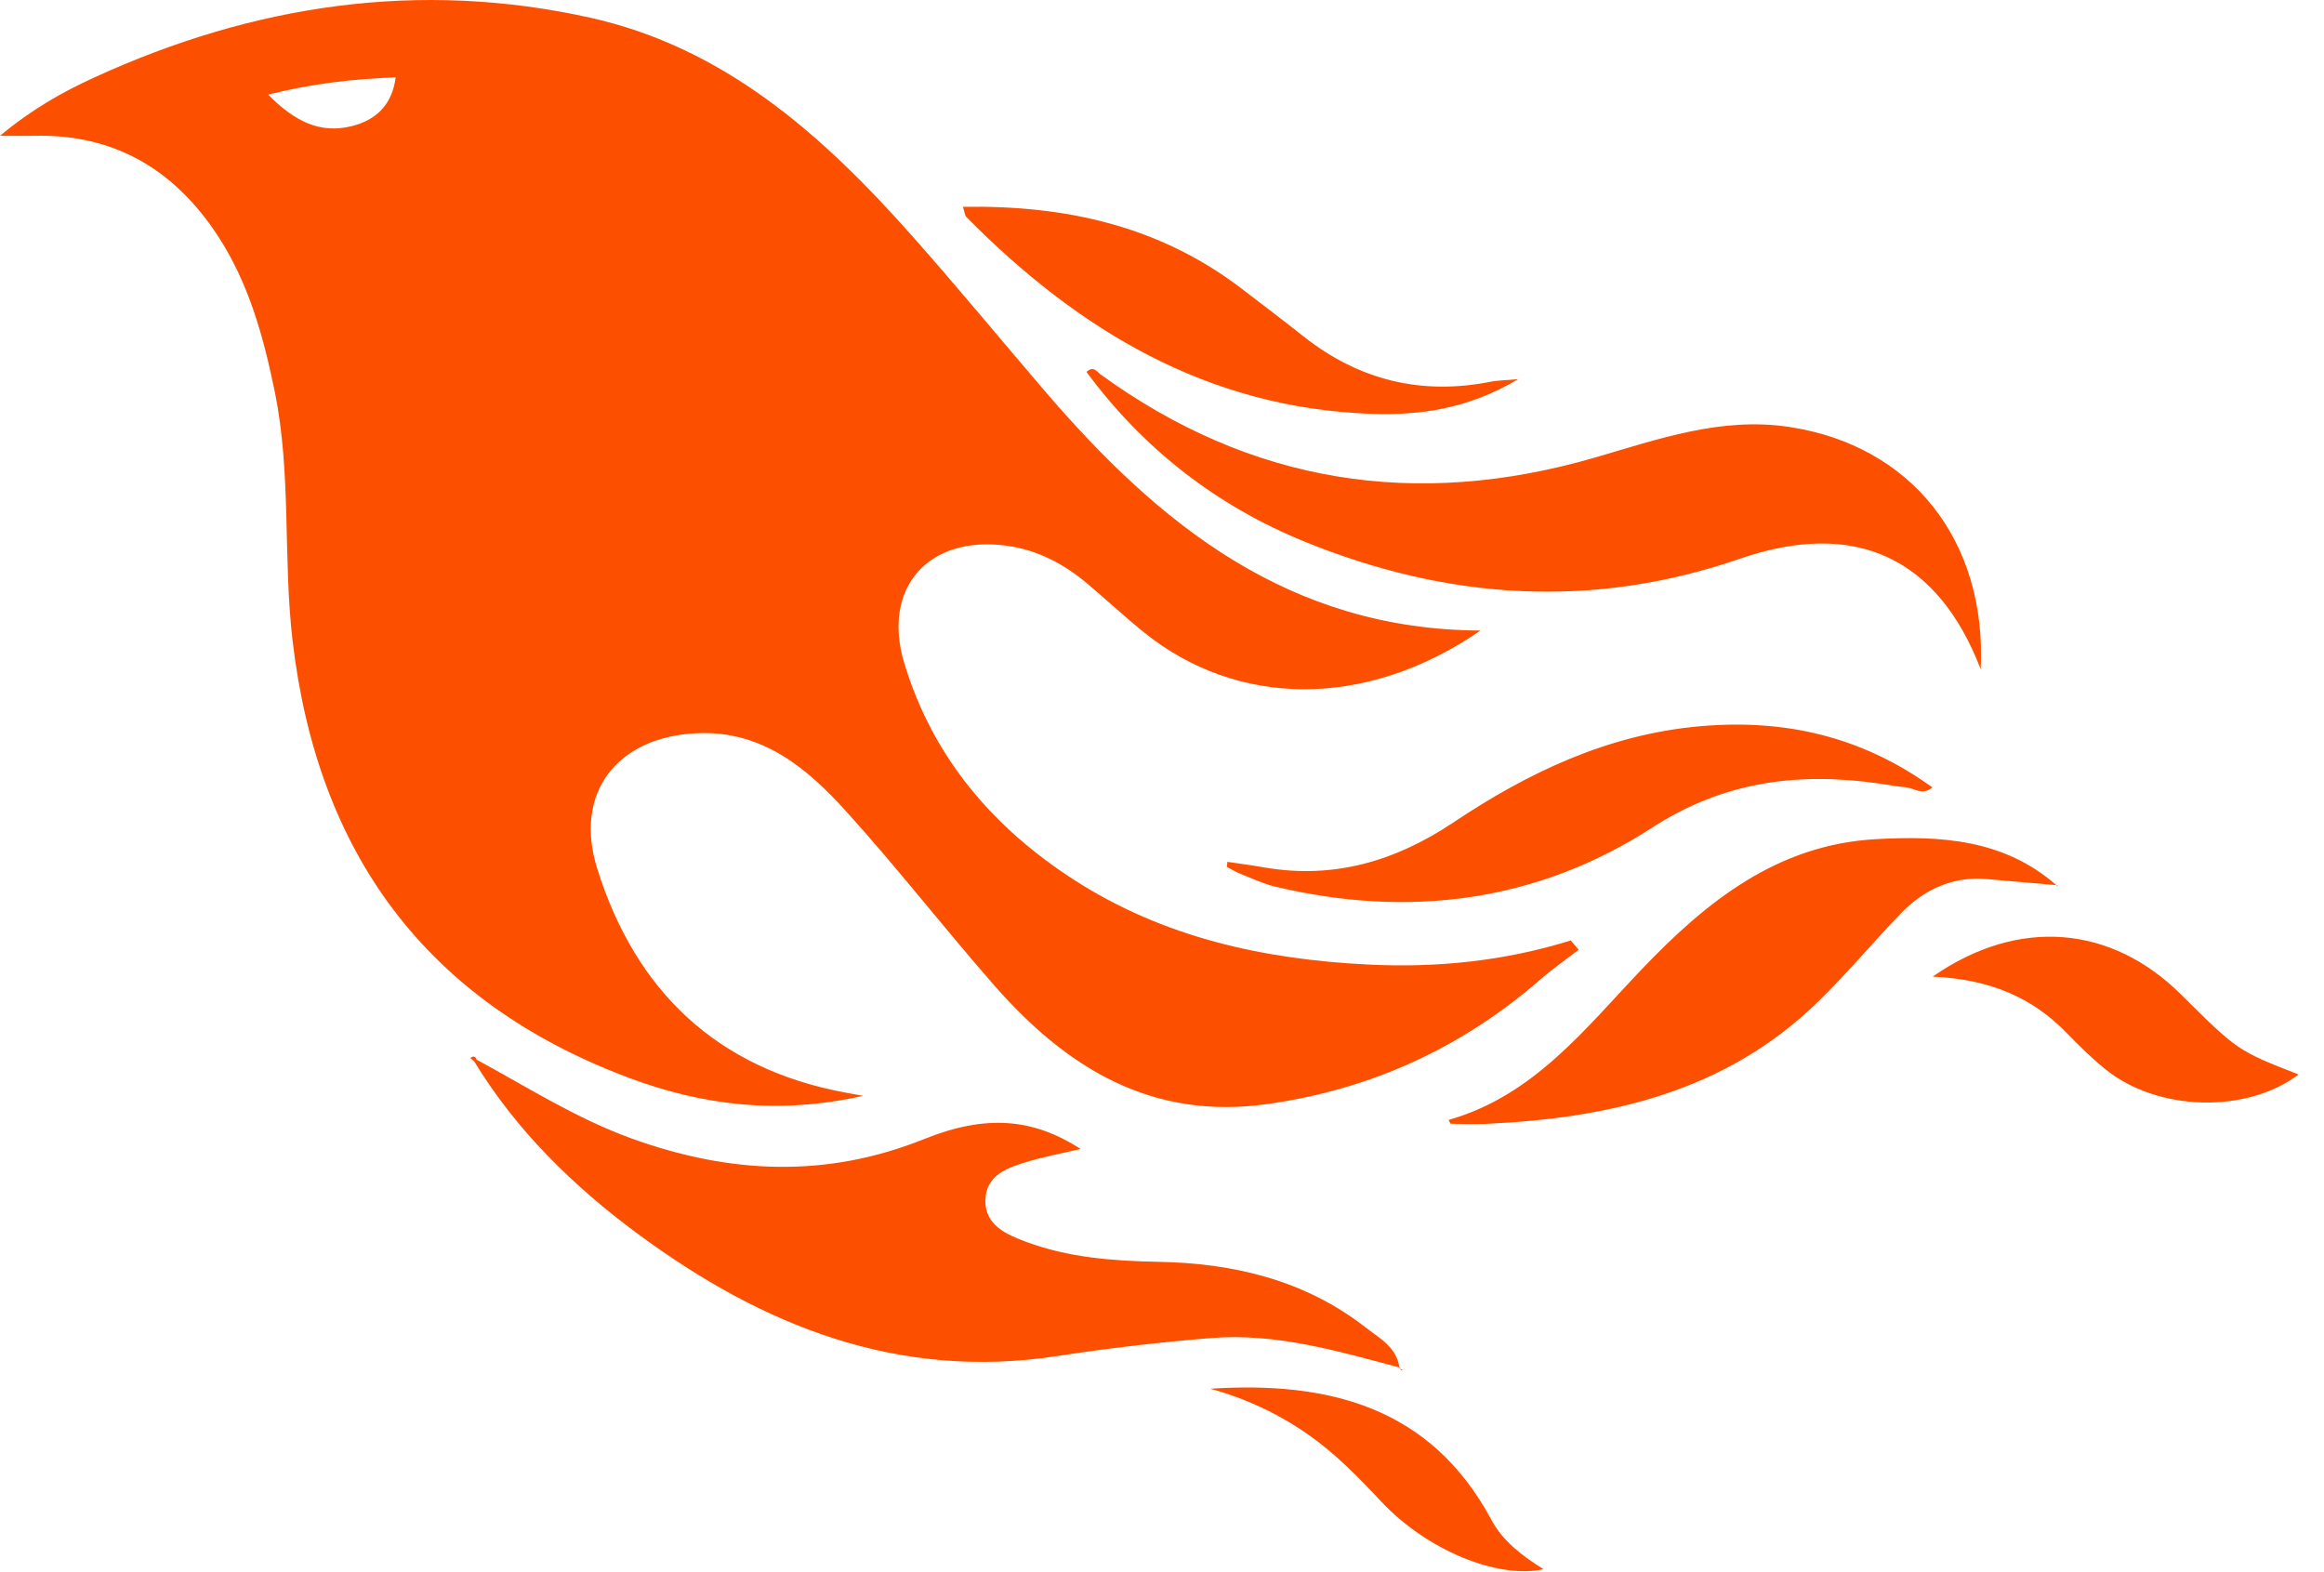
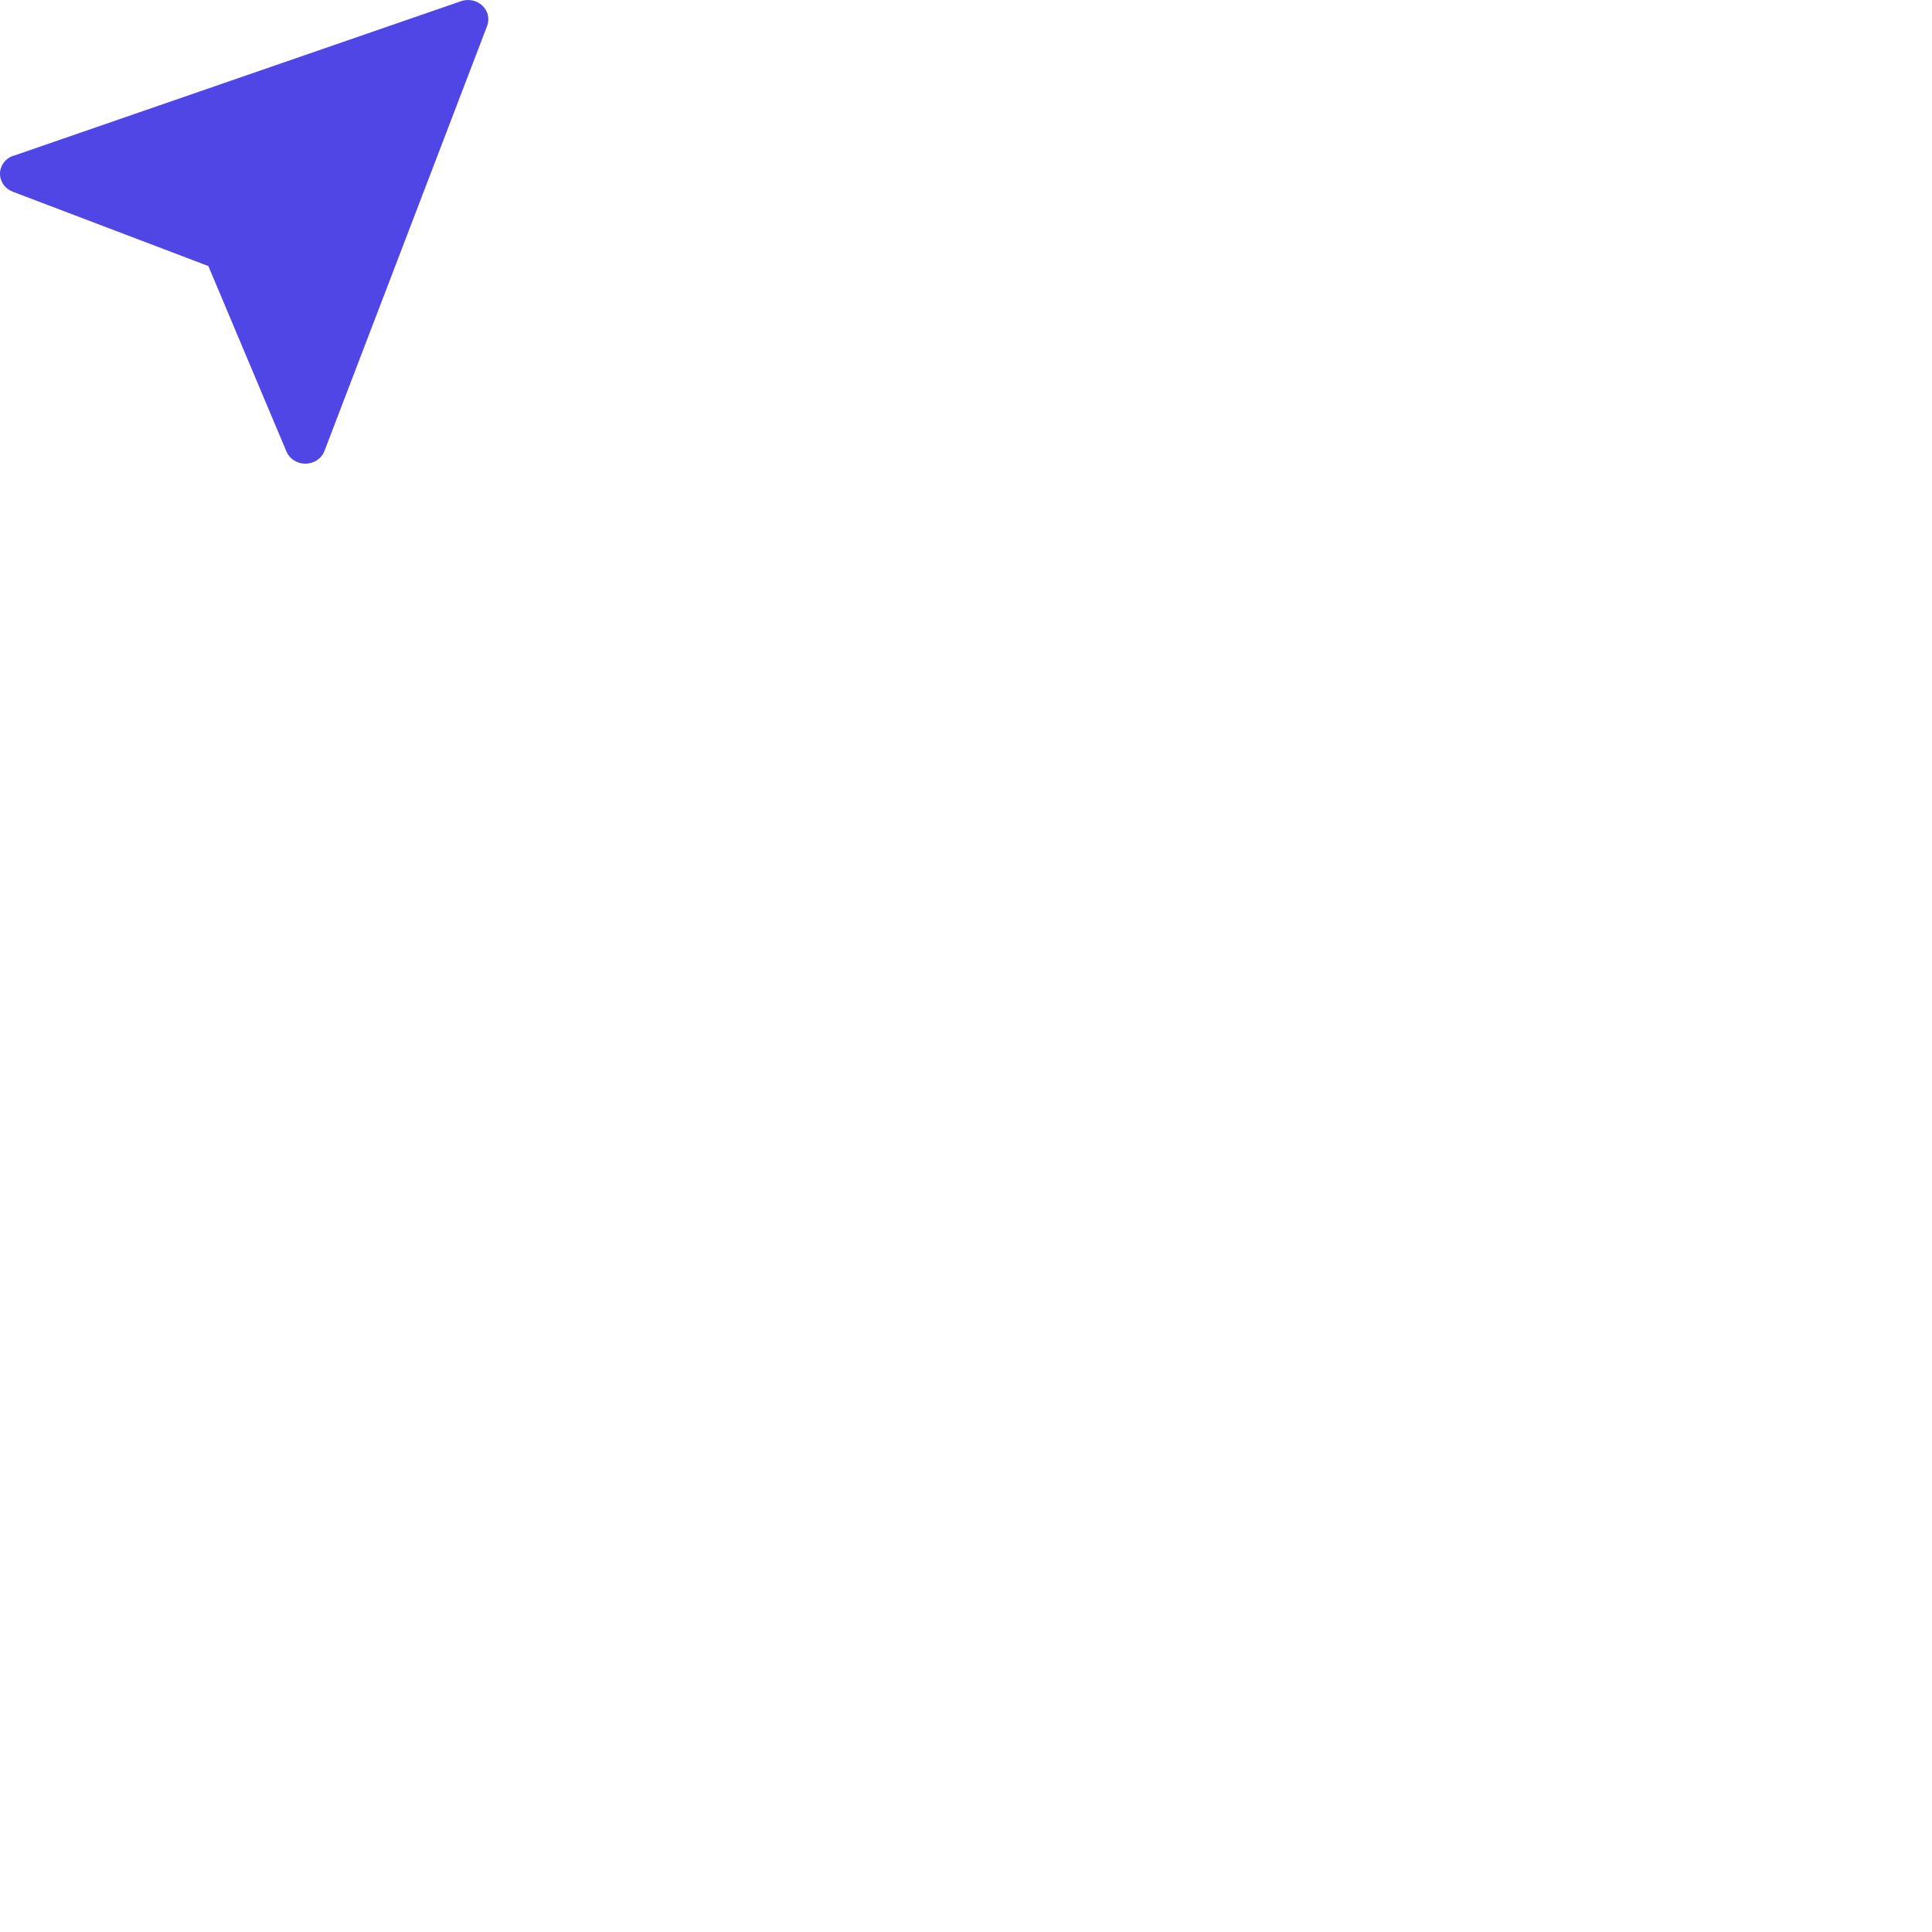
- <svg xmlns="http://www.w3.org/2000/svg" viewBox="0 0 71 48" fill="currentColor" aria-hidden="true">
-   <path d="m26.371 33.477-.552-.1c-3.92-.729-6.397-3.1-7.57-6.829-.733-2.324.597-4.035 3.035-4.148 1.995-.092 3.362 1.055 4.57 2.39 1.557 1.72 2.984 3.558 4.514 5.305 2.202 2.515 4.797 4.134 8.347 3.634 3.183-.448 5.958-1.725 8.371-3.828.363-.316.761-.592 1.144-.886l-.241-.284c-2.027.63-4.093.841-6.205.735-3.195-.16-6.24-.828-8.964-2.582-2.486-1.601-4.319-3.746-5.19-6.611-.704-2.315.736-3.934 3.135-3.6.948.133 1.746.56 2.463 1.165.583.493 1.143 1.015 1.738 1.493 2.8 2.25 6.712 2.375 10.265-.068-5.842-.026-9.817-3.24-13.308-7.313-1.366-1.594-2.7-3.216-4.095-4.785-2.698-3.036-5.692-5.71-9.79-6.623C12.8-.623 7.745.14 2.893 2.361 1.926 2.804.997 3.319 0 4.149c.494 0 .763.006 1.032 0 2.446-.064 4.28 1.023 5.602 3.024.962 1.457 1.415 3.104 1.761 4.798.513 2.515.247 5.078.544 7.605.761 6.494 4.08 11.026 10.26 13.346 2.267.852 4.591 1.135 7.172.555ZM10.751 3.852c-.976.246-1.756-.148-2.56-.962 1.377-.343 2.592-.476 3.897-.528-.107.848-.607 1.306-1.336 1.49Zm32.002 37.924c-.085-.626-.62-.901-1.04-1.228-1.857-1.446-4.03-1.958-6.333-2-1.375-.026-2.735-.128-4.031-.61-.595-.22-1.26-.505-1.244-1.272.015-.78.693-1 1.31-1.184.505-.15 1.026-.247 1.6-.382-1.46-.936-2.886-1.065-4.787-.3-2.993 1.202-5.943 1.06-8.926-.017-1.684-.608-3.179-1.563-4.735-2.408l-.043.03a2.96 2.96 0 0 0 .04-.029c-.038-.117-.107-.12-.197-.054l.122.107c1.29 2.115 3.034 3.817 5.004 5.271 3.793 2.8 7.936 4.471 12.784 3.73A66.714 66.714 0 0 1 37 40.877c1.98-.16 3.866.398 5.753.899Zm-9.14-30.345c-.105-.076-.206-.266-.42-.069 1.745 2.36 3.985 4.098 6.683 5.193 4.354 1.767 8.773 2.07 13.293.51 3.51-1.21 6.033-.028 7.343 3.38.19-3.955-2.137-6.837-5.843-7.401-2.084-.318-4.01.373-5.962.94-5.434 1.575-10.485.798-15.094-2.553Zm27.085 15.425c.708.059 1.416.123 2.124.185-1.6-1.405-3.55-1.517-5.523-1.404-3.003.17-5.167 1.903-7.14 3.972-1.739 1.824-3.31 3.87-5.903 4.604.043.078.054.117.066.117.35.005.699.021 1.047.005 3.768-.17 7.317-.965 10.14-3.7.89-.86 1.685-1.817 2.544-2.71.716-.746 1.584-1.159 2.645-1.07Zm-8.753-4.67c-2.812.246-5.254 1.409-7.548 2.943-1.766 1.18-3.654 1.738-5.776 1.37-.374-.066-.75-.114-1.124-.17l-.013.156c.135.07.265.151.405.207.354.14.702.308 1.07.395 4.083.971 7.992.474 11.516-1.803 2.221-1.435 4.521-1.707 7.013-1.336.252.038.503.083.756.107.234.022.479.255.795.003-2.179-1.574-4.526-2.096-7.094-1.872Zm-10.049-9.544c1.475.051 2.943-.142 4.486-1.059-.452.04-.643.04-.827.076-2.126.424-4.033-.04-5.733-1.383-.623-.493-1.257-.974-1.889-1.457-2.503-1.914-5.374-2.555-8.514-2.5.05.154.054.26.108.315 3.417 3.455 7.371 5.836 12.369 6.008Zm24.727 17.731c-2.114-2.097-4.952-2.367-7.578-.537 1.738.078 3.043.632 4.101 1.728.374.388.763.768 1.182 1.106 1.6 1.29 4.311 1.352 5.896.155-1.861-.726-1.861-.726-3.601-2.452Zm-21.058 16.06c-1.858-3.46-4.981-4.24-8.59-4.008a9.667 9.667 0 0 1 2.977 1.39c.84.586 1.547 1.311 2.243 2.055 1.38 1.473 3.534 2.376 4.962 2.07-.656-.412-1.238-.848-1.592-1.507Zm17.29-19.32c0-.023.001-.045.003-.068l-.006.006.006-.006-.036-.004.021.018.012.053Zm-20 14.744a7.61 7.61 0 0 0-.072-.041.127.127 0 0 0 .015.043c.005.008.038 0 .058-.002Zm-.072-.041-.008-.034-.008.01.008-.01-.022-.006.005.026.024.014Z" fill="#FD4F00" />
+ <svg xmlns="http://www.w3.org/2000/svg" width="100" height="100" viewBox="0 0 100 100" fill="none">
+   <path d="M23.868 0.059L0.711 8.06H0.679C0.479 8.132 0.307 8.26 0.186 8.427C0.065 8.594 -8.24167e-05 8.792 -8.24167e-05 8.995C-8.24167e-05 9.198 0.065 9.396 0.186 9.563C0.307 9.73 0.479 9.858 0.679 9.93L10.784 13.77L14.826 23.37C14.904 23.556 15.039 23.716 15.214 23.828C15.388 23.94 15.594 24 15.805 24C16.021 24 16.232 23.936 16.409 23.818C16.586 23.7 16.721 23.533 16.794 23.34L25.215 1.339C25.283 1.161 25.296 0.968 25.252 0.782C25.209 0.597 25.111 0.427 24.969 0.293C24.828 0.159 24.649 0.065 24.454 0.024C24.259 -0.017 24.056 -0.005 23.868 0.059Z" fill="#4F46E5" />
</svg>
